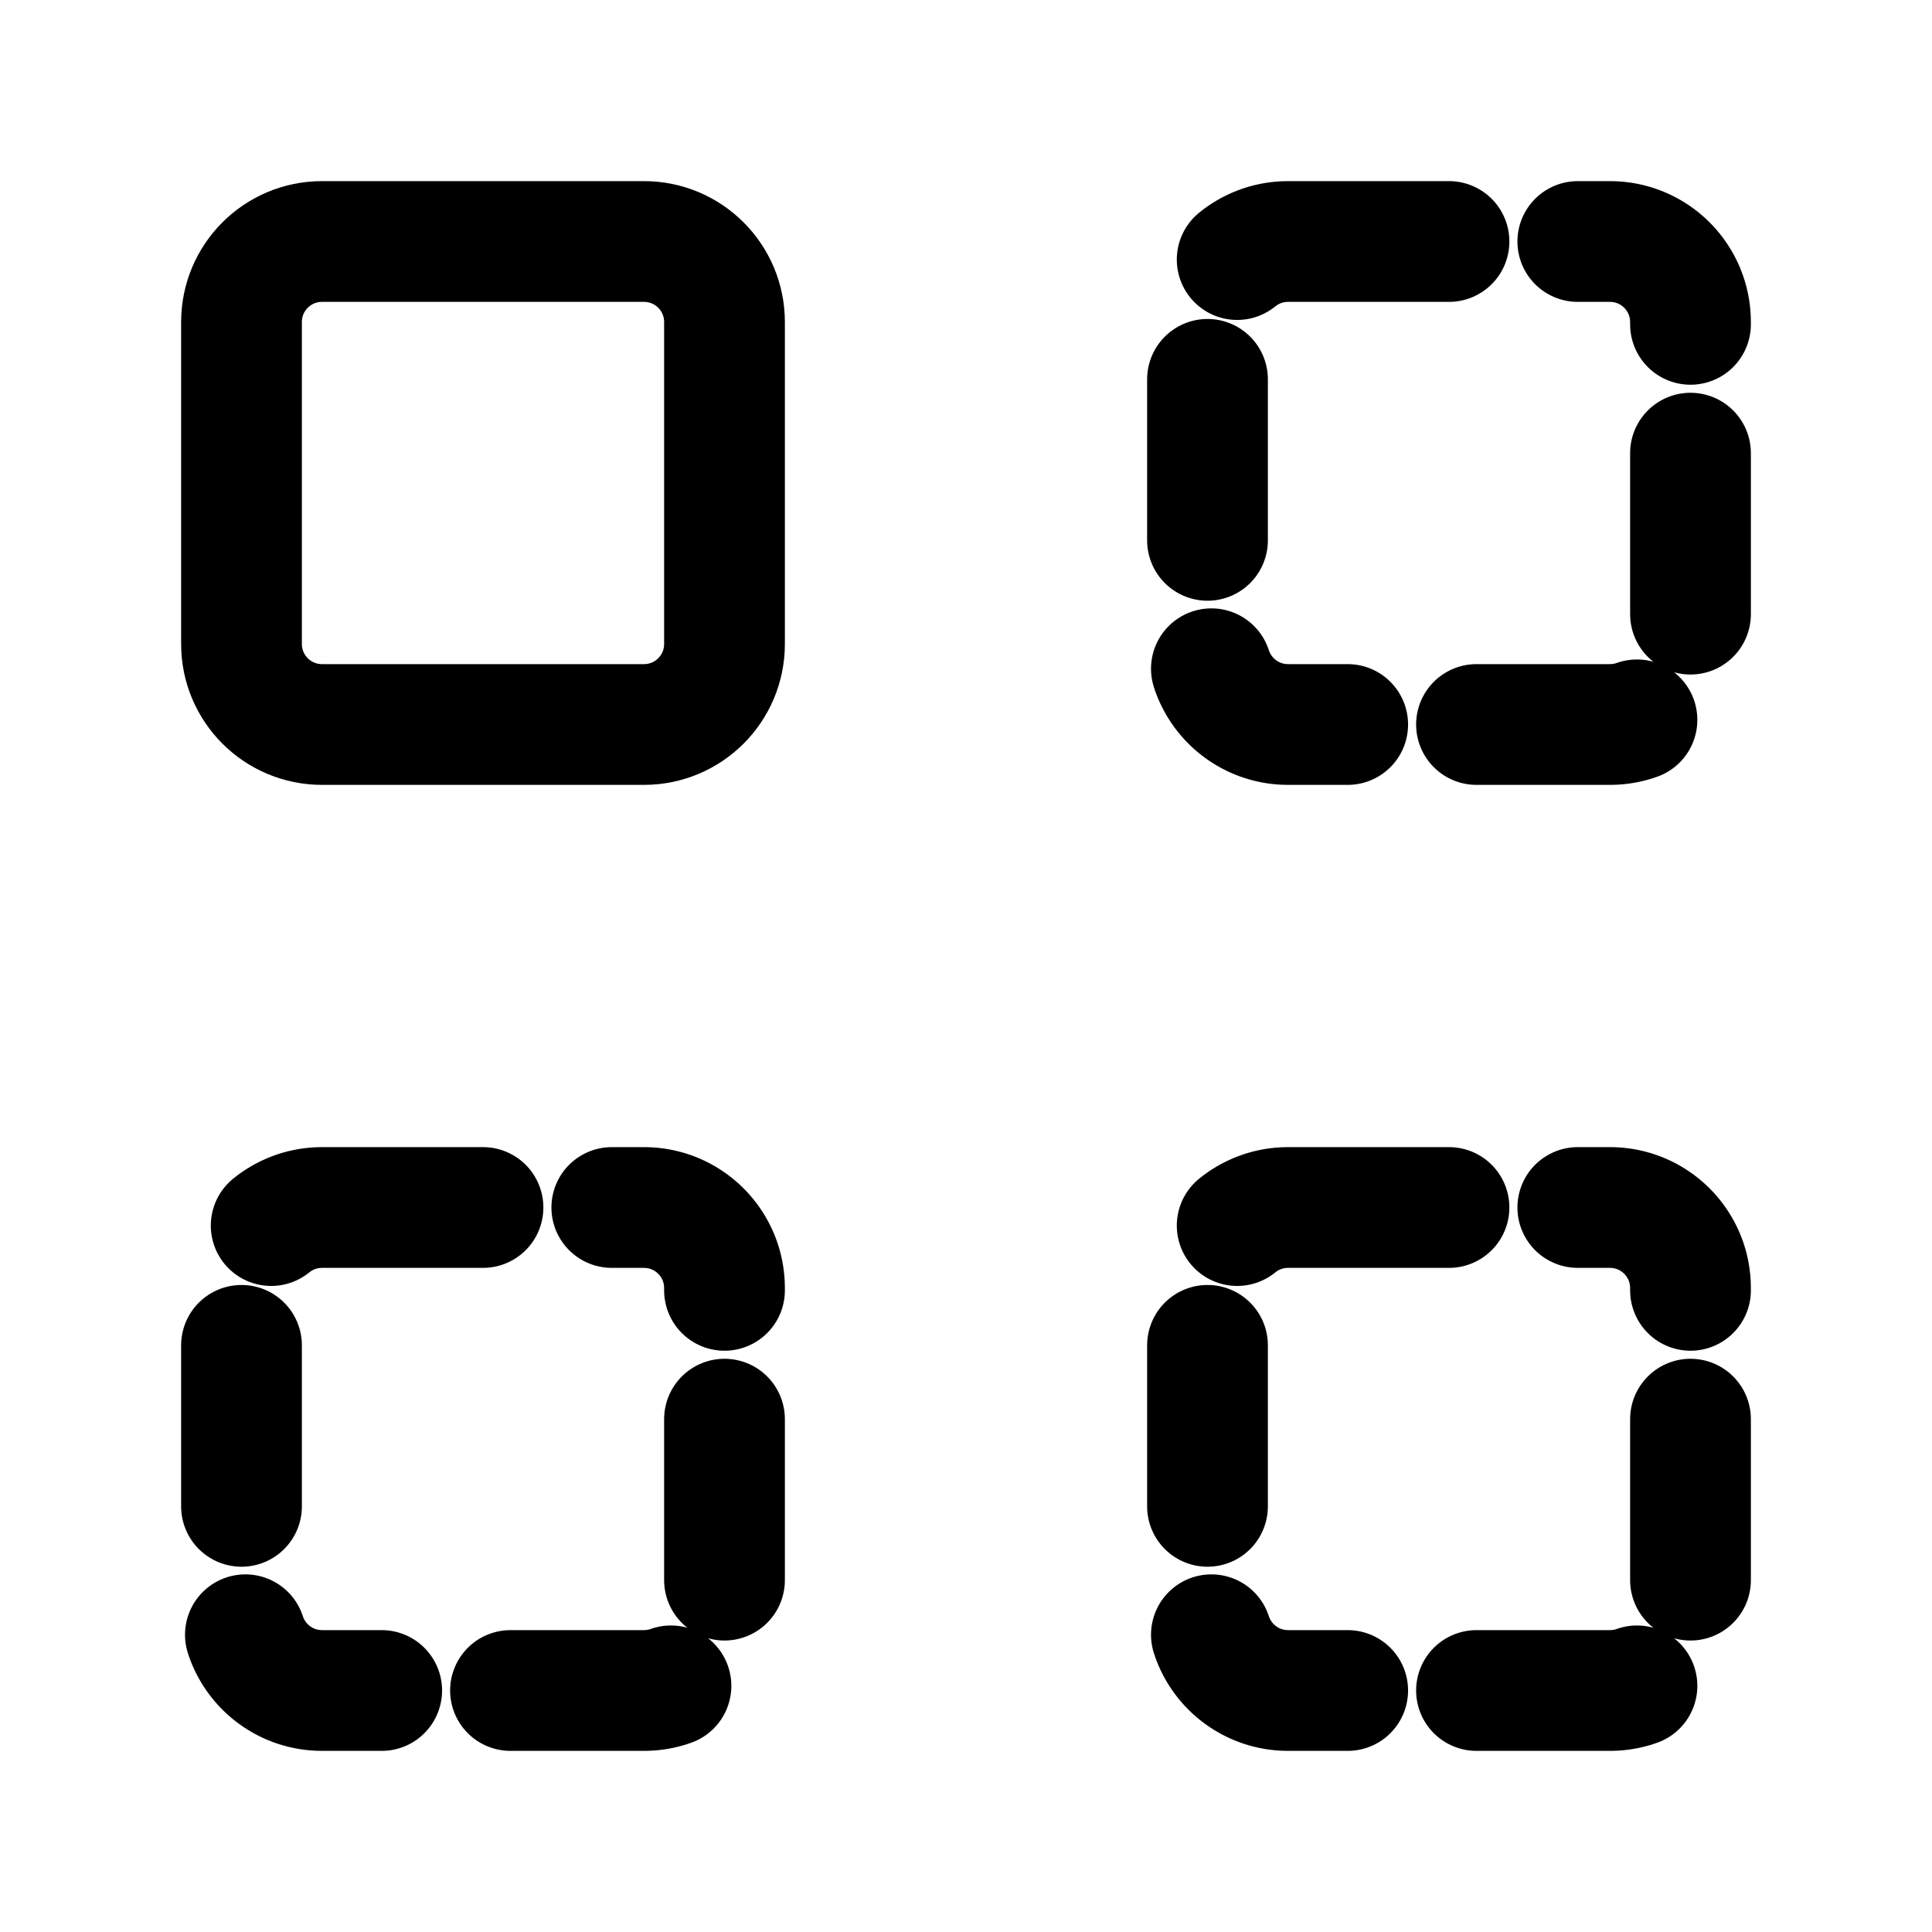
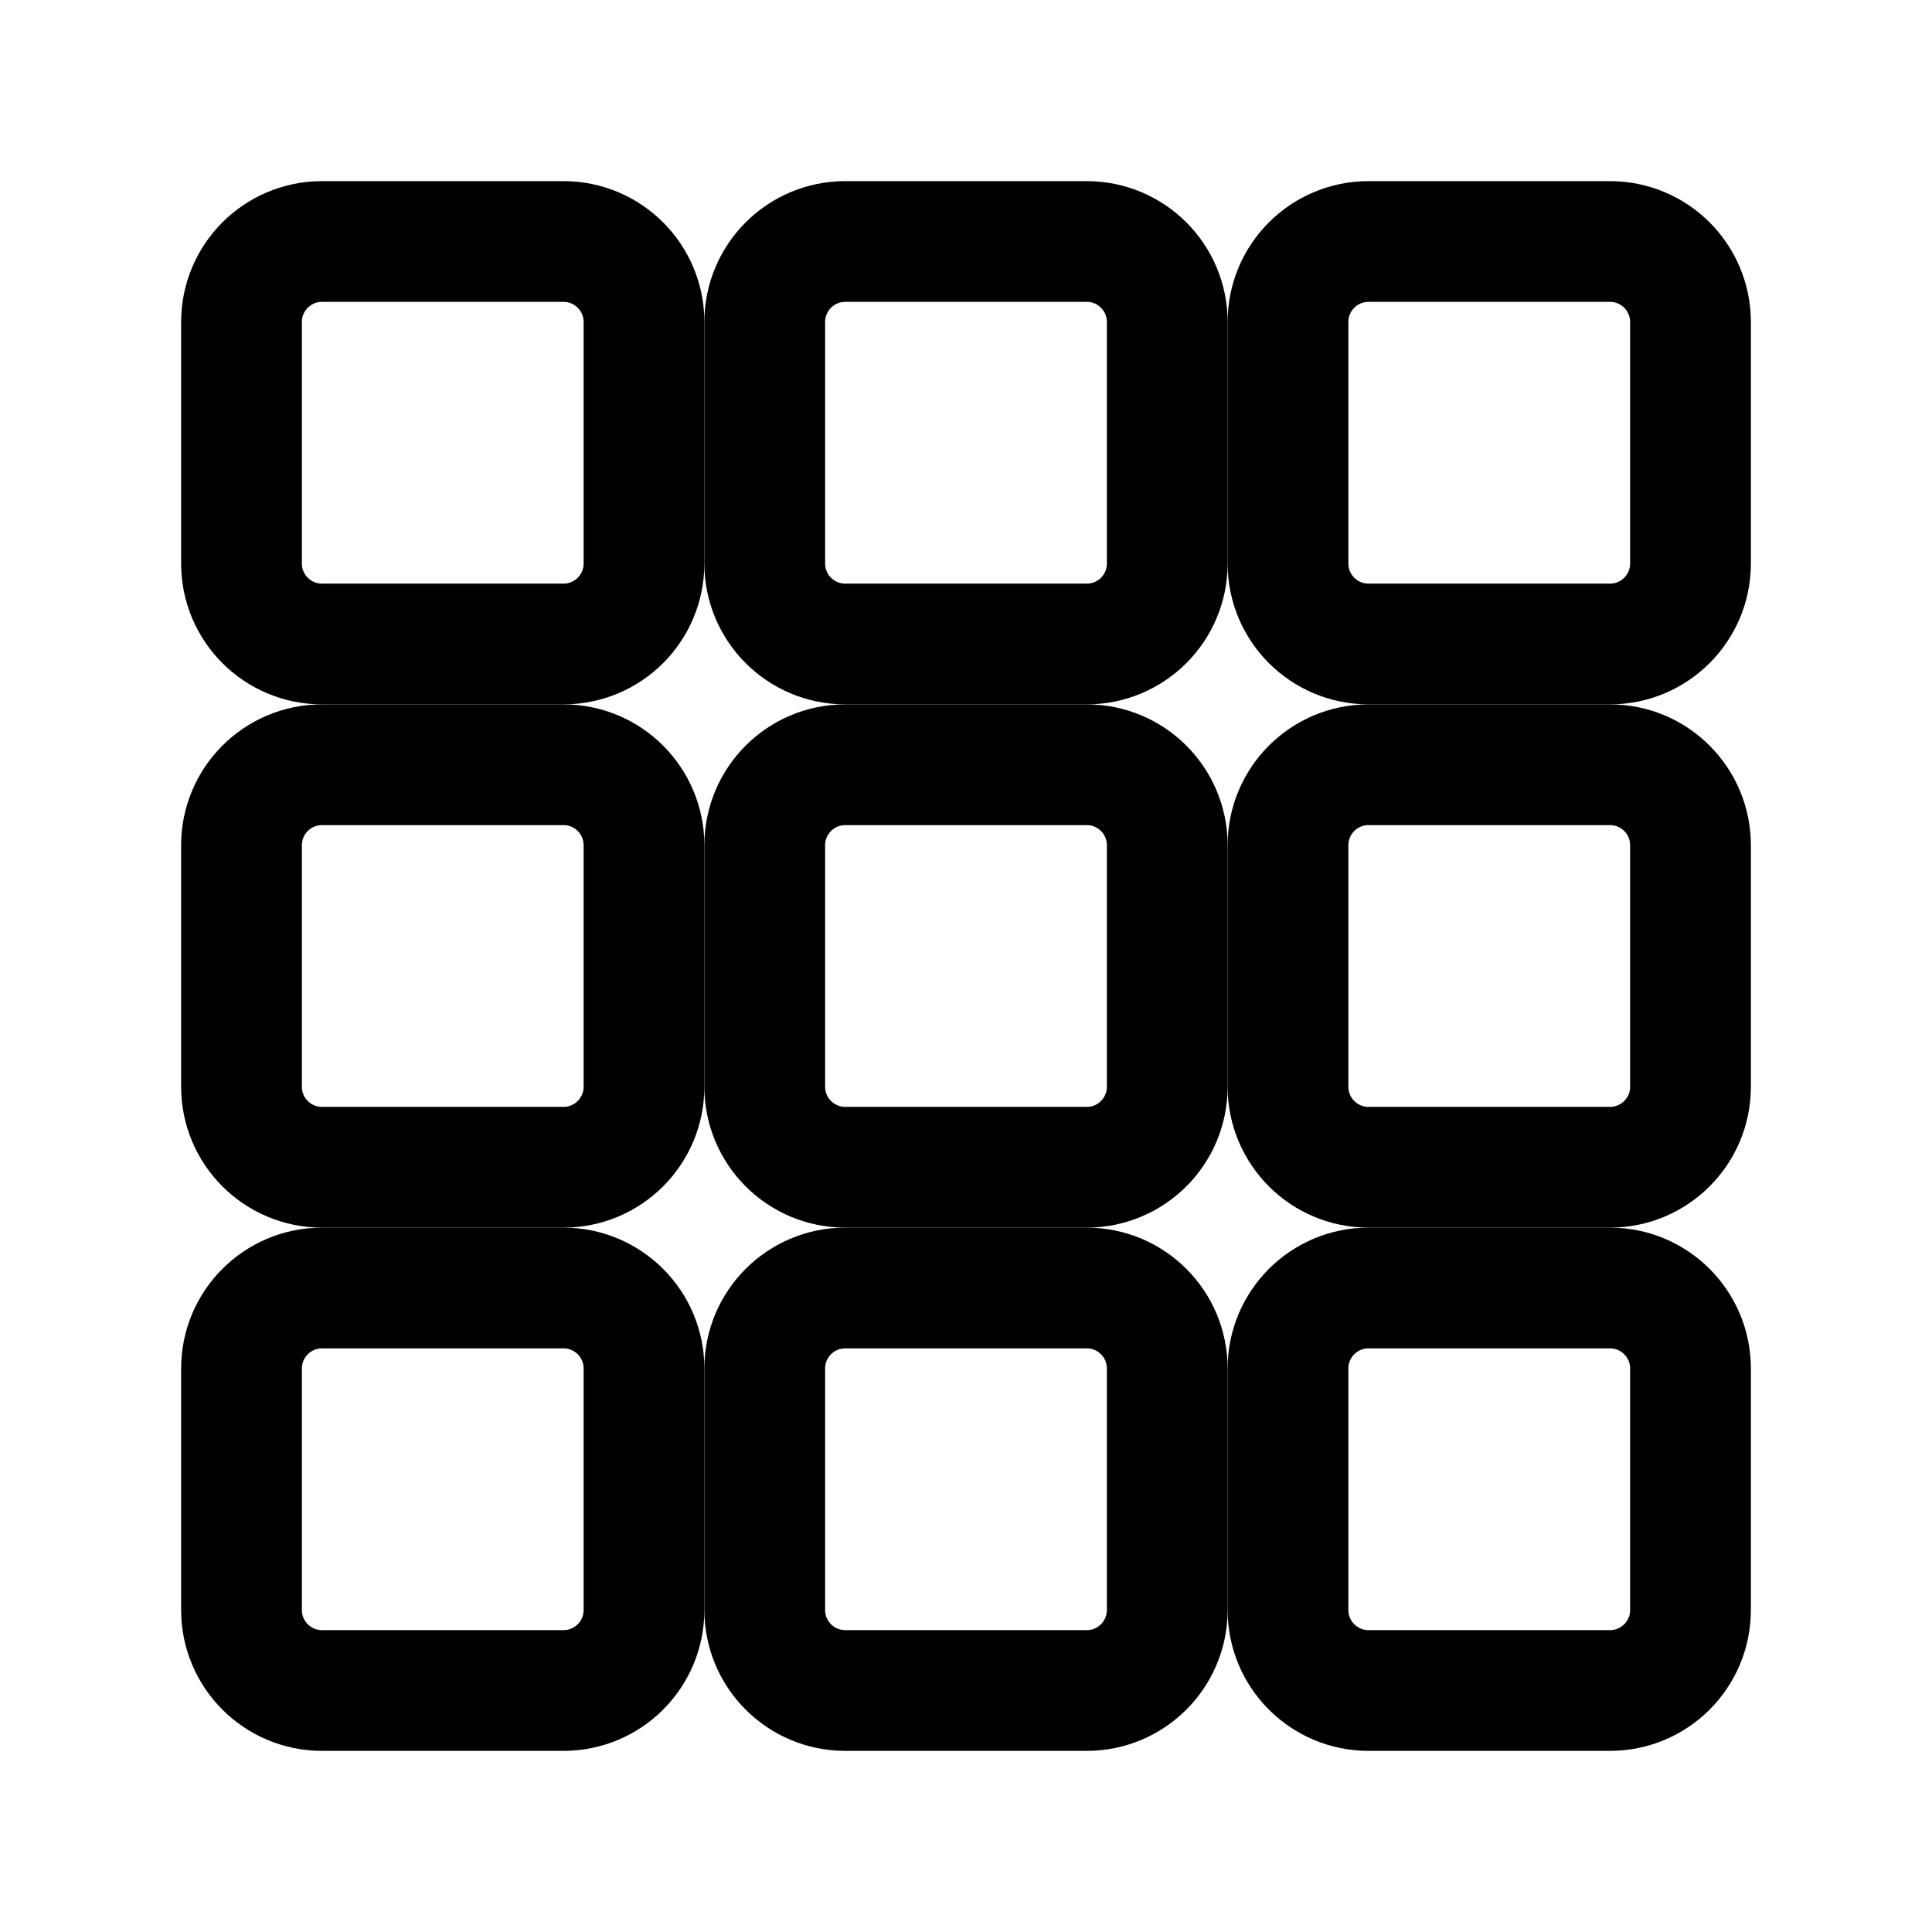
<svg xmlns="http://www.w3.org/2000/svg" viewBox="0 0 24 24" fill="none" stroke="currentColor" stroke-width="1.5" stroke-linecap="round" stroke-linejoin="round">
-   <rect x="3" y="3" width="6" height="6" rx="1" />
-   <rect x="15" y="3" width="6" height="6" rx="1" stroke-dasharray="2 1.6" />
-   <rect x="3" y="15" width="6" height="6" rx="1" stroke-dasharray="2 1.6" />
-   <rect x="15" y="15" width="6" height="6" rx="1" stroke-dasharray="2 1.6" />
+   <rect x="3.0" y="3.0" width="5" height="5" rx="1" />
+   <rect class="faint" x="9.5" y="3.0" width="5" height="5" rx="1" />
+   <rect class="faint" x="16.0" y="3.0" width="5" height="5" rx="1" />
+   <rect class="faint" x="3.0" y="9.5" width="5" height="5" rx="1" />
+   <rect class="faint" x="9.5" y="9.5" width="5" height="5" rx="1" />
+   <rect class="faint" x="16.0" y="9.5" width="5" height="5" rx="1" />
+   <rect class="faint" x="3.0" y="16.0" width="5" height="5" rx="1" />
+   <rect class="faint" x="9.5" y="16.0" width="5" height="5" rx="1" />
+   <rect class="faint" x="16.0" y="16.0" width="5" height="5" rx="1" />
</svg>
